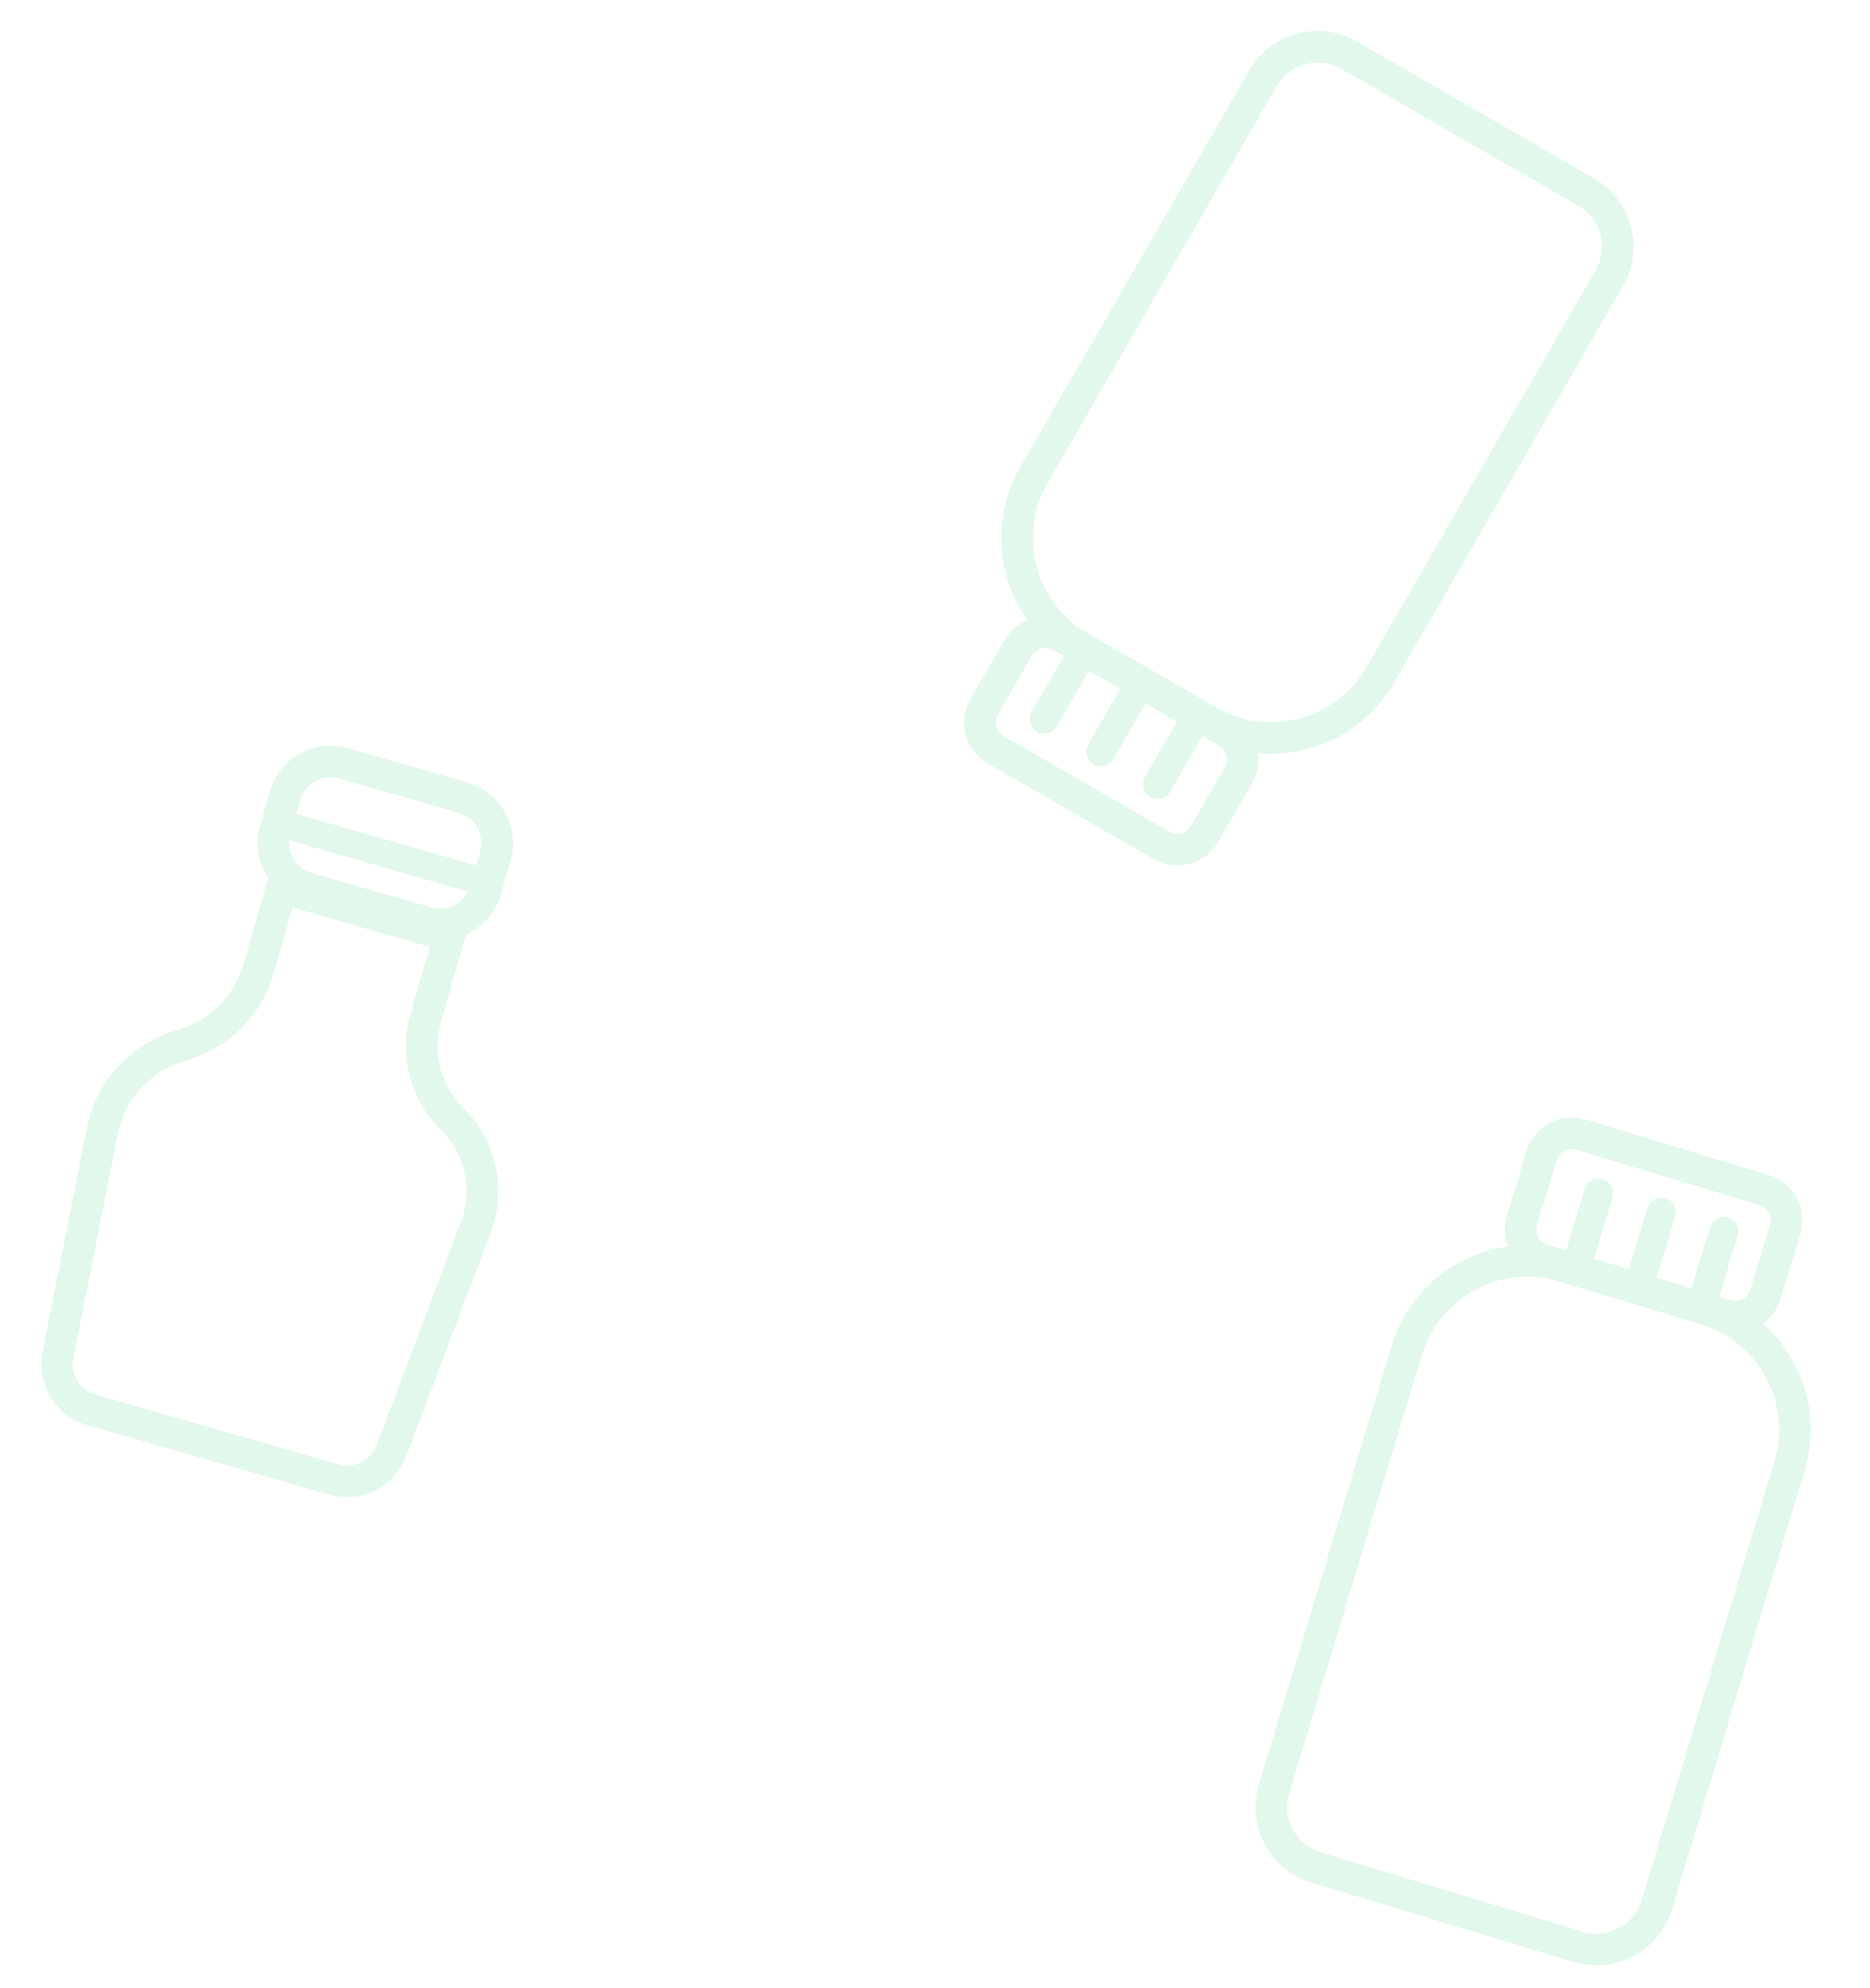
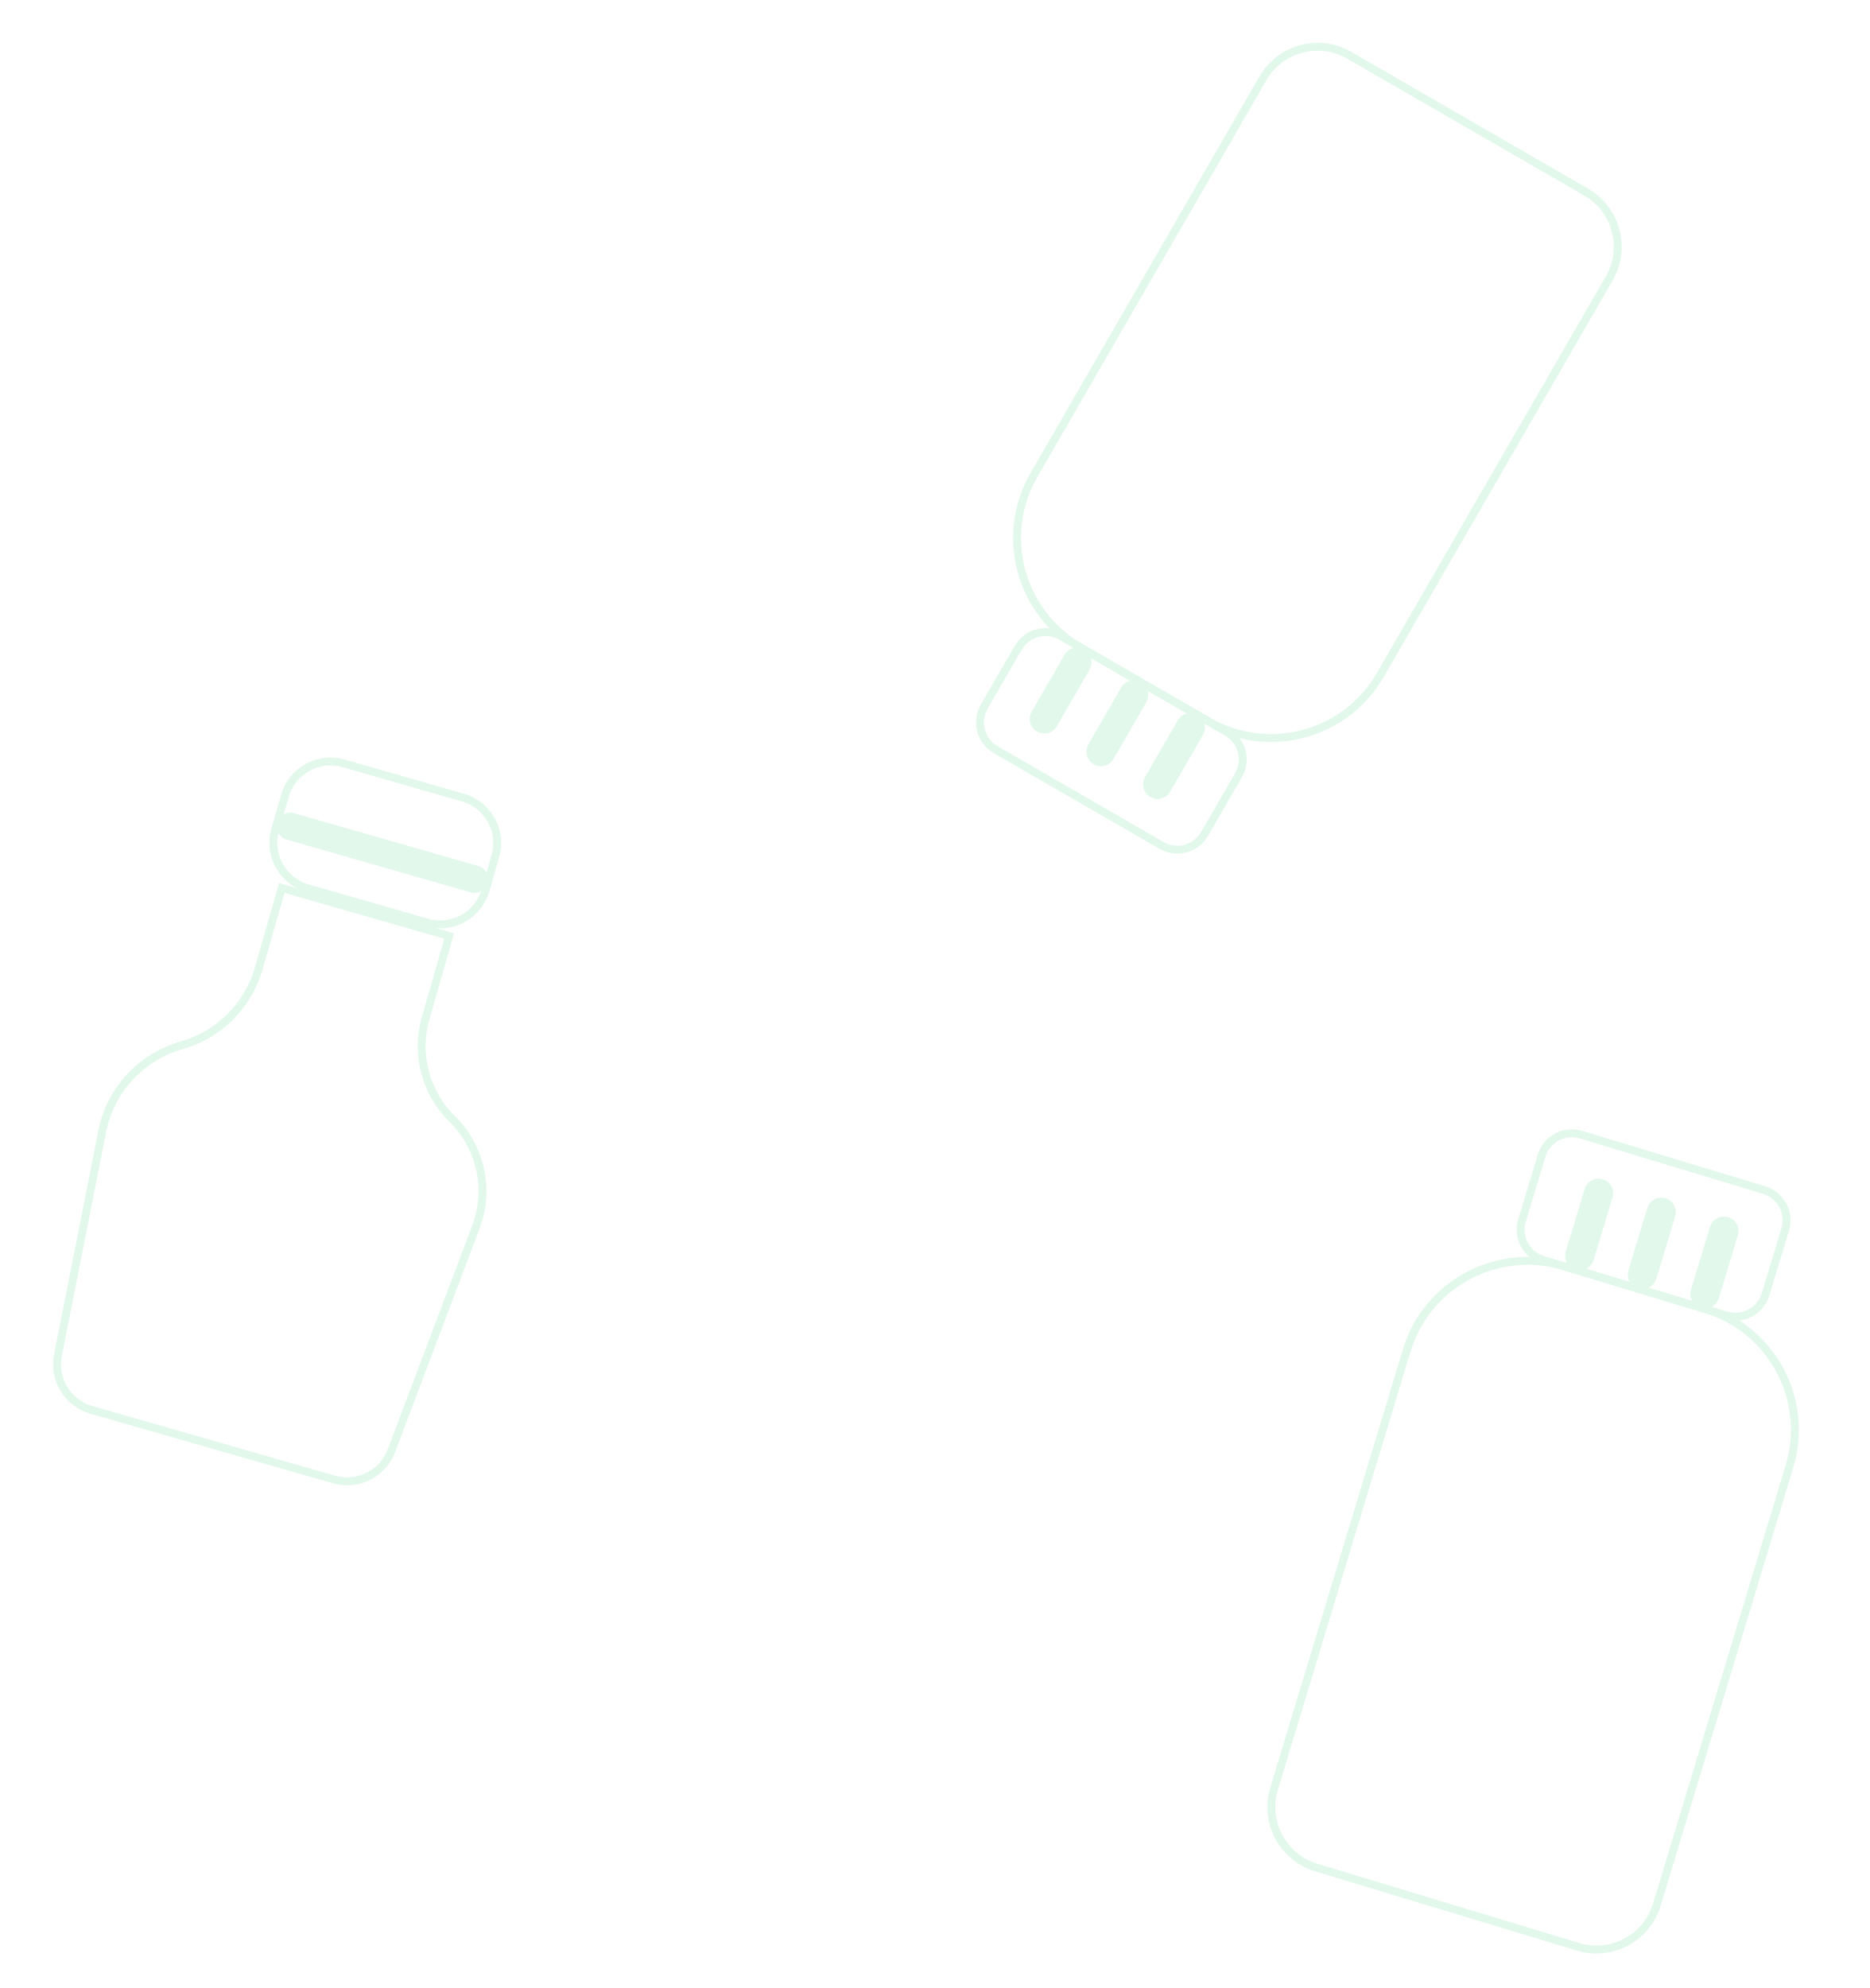
<svg xmlns="http://www.w3.org/2000/svg" width="237" height="252" viewBox="0 0 237 252" fill="none">
  <g opacity="0.6">
-     <rect x="196.607" y="142.667" width="32.266" height="16.594" rx="4" transform="rotate(16.8391 196.607 142.667)" stroke="#CDF4DD" stroke-width="4" />
-     <path d="M178.342 171.193C180.901 162.736 189.833 157.955 198.291 160.514L216.192 165.932C224.649 168.492 229.431 177.424 226.871 185.881L210.055 241.439C208.776 245.668 204.31 248.059 200.081 246.779L166.866 236.726C162.637 235.446 160.246 230.98 161.526 226.751L178.342 171.193Z" stroke="#CDF4DD" stroke-width="4" />
+     <rect x="196.607" y="142.667" width="32.266" height="16.594" rx="4" transform="rotate(16.8391 196.607 142.667)" stroke="#CDF4DD" strokeWidth="4" />
+     <path d="M178.342 171.193C180.901 162.736 189.833 157.955 198.291 160.514L216.192 165.932C224.649 168.492 229.431 177.424 226.871 185.881L210.055 241.439C208.776 245.668 204.31 248.059 200.081 246.779L166.866 236.726C162.637 235.446 160.246 230.98 161.526 226.751L178.342 171.193Z" stroke="#CDF4DD" strokeWidth="4" />
    <rect x="201.447" y="148.949" width="3.688" height="11.984" rx="1.844" transform="rotate(16.8391 201.447 148.949)" fill="#CDF4DD" />
    <rect x="209.389" y="151.352" width="3.688" height="11.984" rx="1.844" transform="rotate(16.8391 209.389 151.352)" fill="#CDF4DD" />
    <rect x="217.33" y="153.756" width="3.688" height="11.984" rx="1.844" transform="rotate(16.8391 217.33 153.756)" fill="#CDF4DD" />
  </g>
  <g opacity="0.6">
-     <rect x="150.723" y="109.167" width="32.266" height="16.594" rx="4" transform="rotate(-150 150.723 109.167)" stroke="#CDF4DD" stroke-width="4" />
-     <path d="M175.004 85.549C170.586 93.202 160.8 95.824 153.147 91.406L136.95 82.054C129.297 77.636 126.675 67.85 131.094 60.198L160.117 9.928C162.326 6.101 167.219 4.79 171.045 7L201.099 24.351C204.925 26.56 206.236 31.453 204.027 35.279L175.004 85.549Z" stroke="#CDF4DD" stroke-width="4" />
+     <rect x="150.723" y="109.167" width="32.266" height="16.594" rx="4" transform="rotate(-150 150.723 109.167)" stroke="#CDF4DD" strokeWidth="4" />
+     <path d="M175.004 85.549C170.586 93.202 160.8 95.824 153.147 91.406L136.95 82.054C129.297 77.636 126.675 67.85 131.094 60.198L160.117 9.928C162.326 6.101 167.219 4.79 171.045 7L201.099 24.351C204.925 26.56 206.236 31.453 204.027 35.279L175.004 85.549Z" stroke="#CDF4DD" strokeWidth="4" />
    <rect x="147.439" y="101.949" width="3.688" height="11.984" rx="1.844" transform="rotate(-150 147.439 101.949)" fill="#CDF4DD" />
    <rect x="140.254" y="97.8" width="3.688" height="11.984" rx="1.844" transform="rotate(-150 140.254 97.8003)" fill="#CDF4DD" />
    <rect x="133.068" y="93.652" width="3.688" height="11.984" rx="1.844" transform="rotate(-150 133.068 93.6519)" fill="#CDF4DD" />
  </g>
  <g opacity="0.6">
-     <path d="M32.801 122.764L35.727 112.563L56.946 118.648L53.955 129.08C52.653 133.618 53.941 138.504 57.31 141.81C60.951 145.383 62.137 150.768 60.335 155.54L49.624 183.896C48.52 186.818 45.36 188.404 42.357 187.543L11.578 178.717C8.581 177.858 6.741 174.845 7.346 171.786L12.959 143.41C13.995 138.173 17.883 133.96 23.02 132.508C27.747 131.172 31.448 127.486 32.801 122.764Z" stroke="#CDF4DD" stroke-width="4" />
-     <rect x="37.779" y="95.107" width="27.752" height="16.478" rx="6" transform="rotate(16 37.7793 95.1074)" stroke="#CDF4DD" stroke-width="4" />
+     <path d="M32.801 122.764L35.727 112.563L56.946 118.648L53.955 129.08C52.653 133.618 53.941 138.504 57.31 141.81C60.951 145.383 62.137 150.768 60.335 155.54L49.624 183.896C48.52 186.818 45.36 188.404 42.357 187.543L11.578 178.717C8.581 177.858 6.741 174.845 7.346 171.786L12.959 143.41C13.995 138.173 17.883 133.96 23.02 132.508C27.747 131.172 31.448 127.486 32.801 122.764Z" stroke="#CDF4DD" strokeWidth="4" />
+     <rect x="37.779" y="95.107" width="27.752" height="16.478" rx="6" transform="rotate(16 37.7793 95.1074)" stroke="#CDF4DD" strokeWidth="4" />
    <rect x="62.305" y="110.26" width="3.469" height="27.752" rx="1.734" transform="rotate(106 62.3047 110.26)" fill="#CDF4DD" />
  </g>
</svg>
